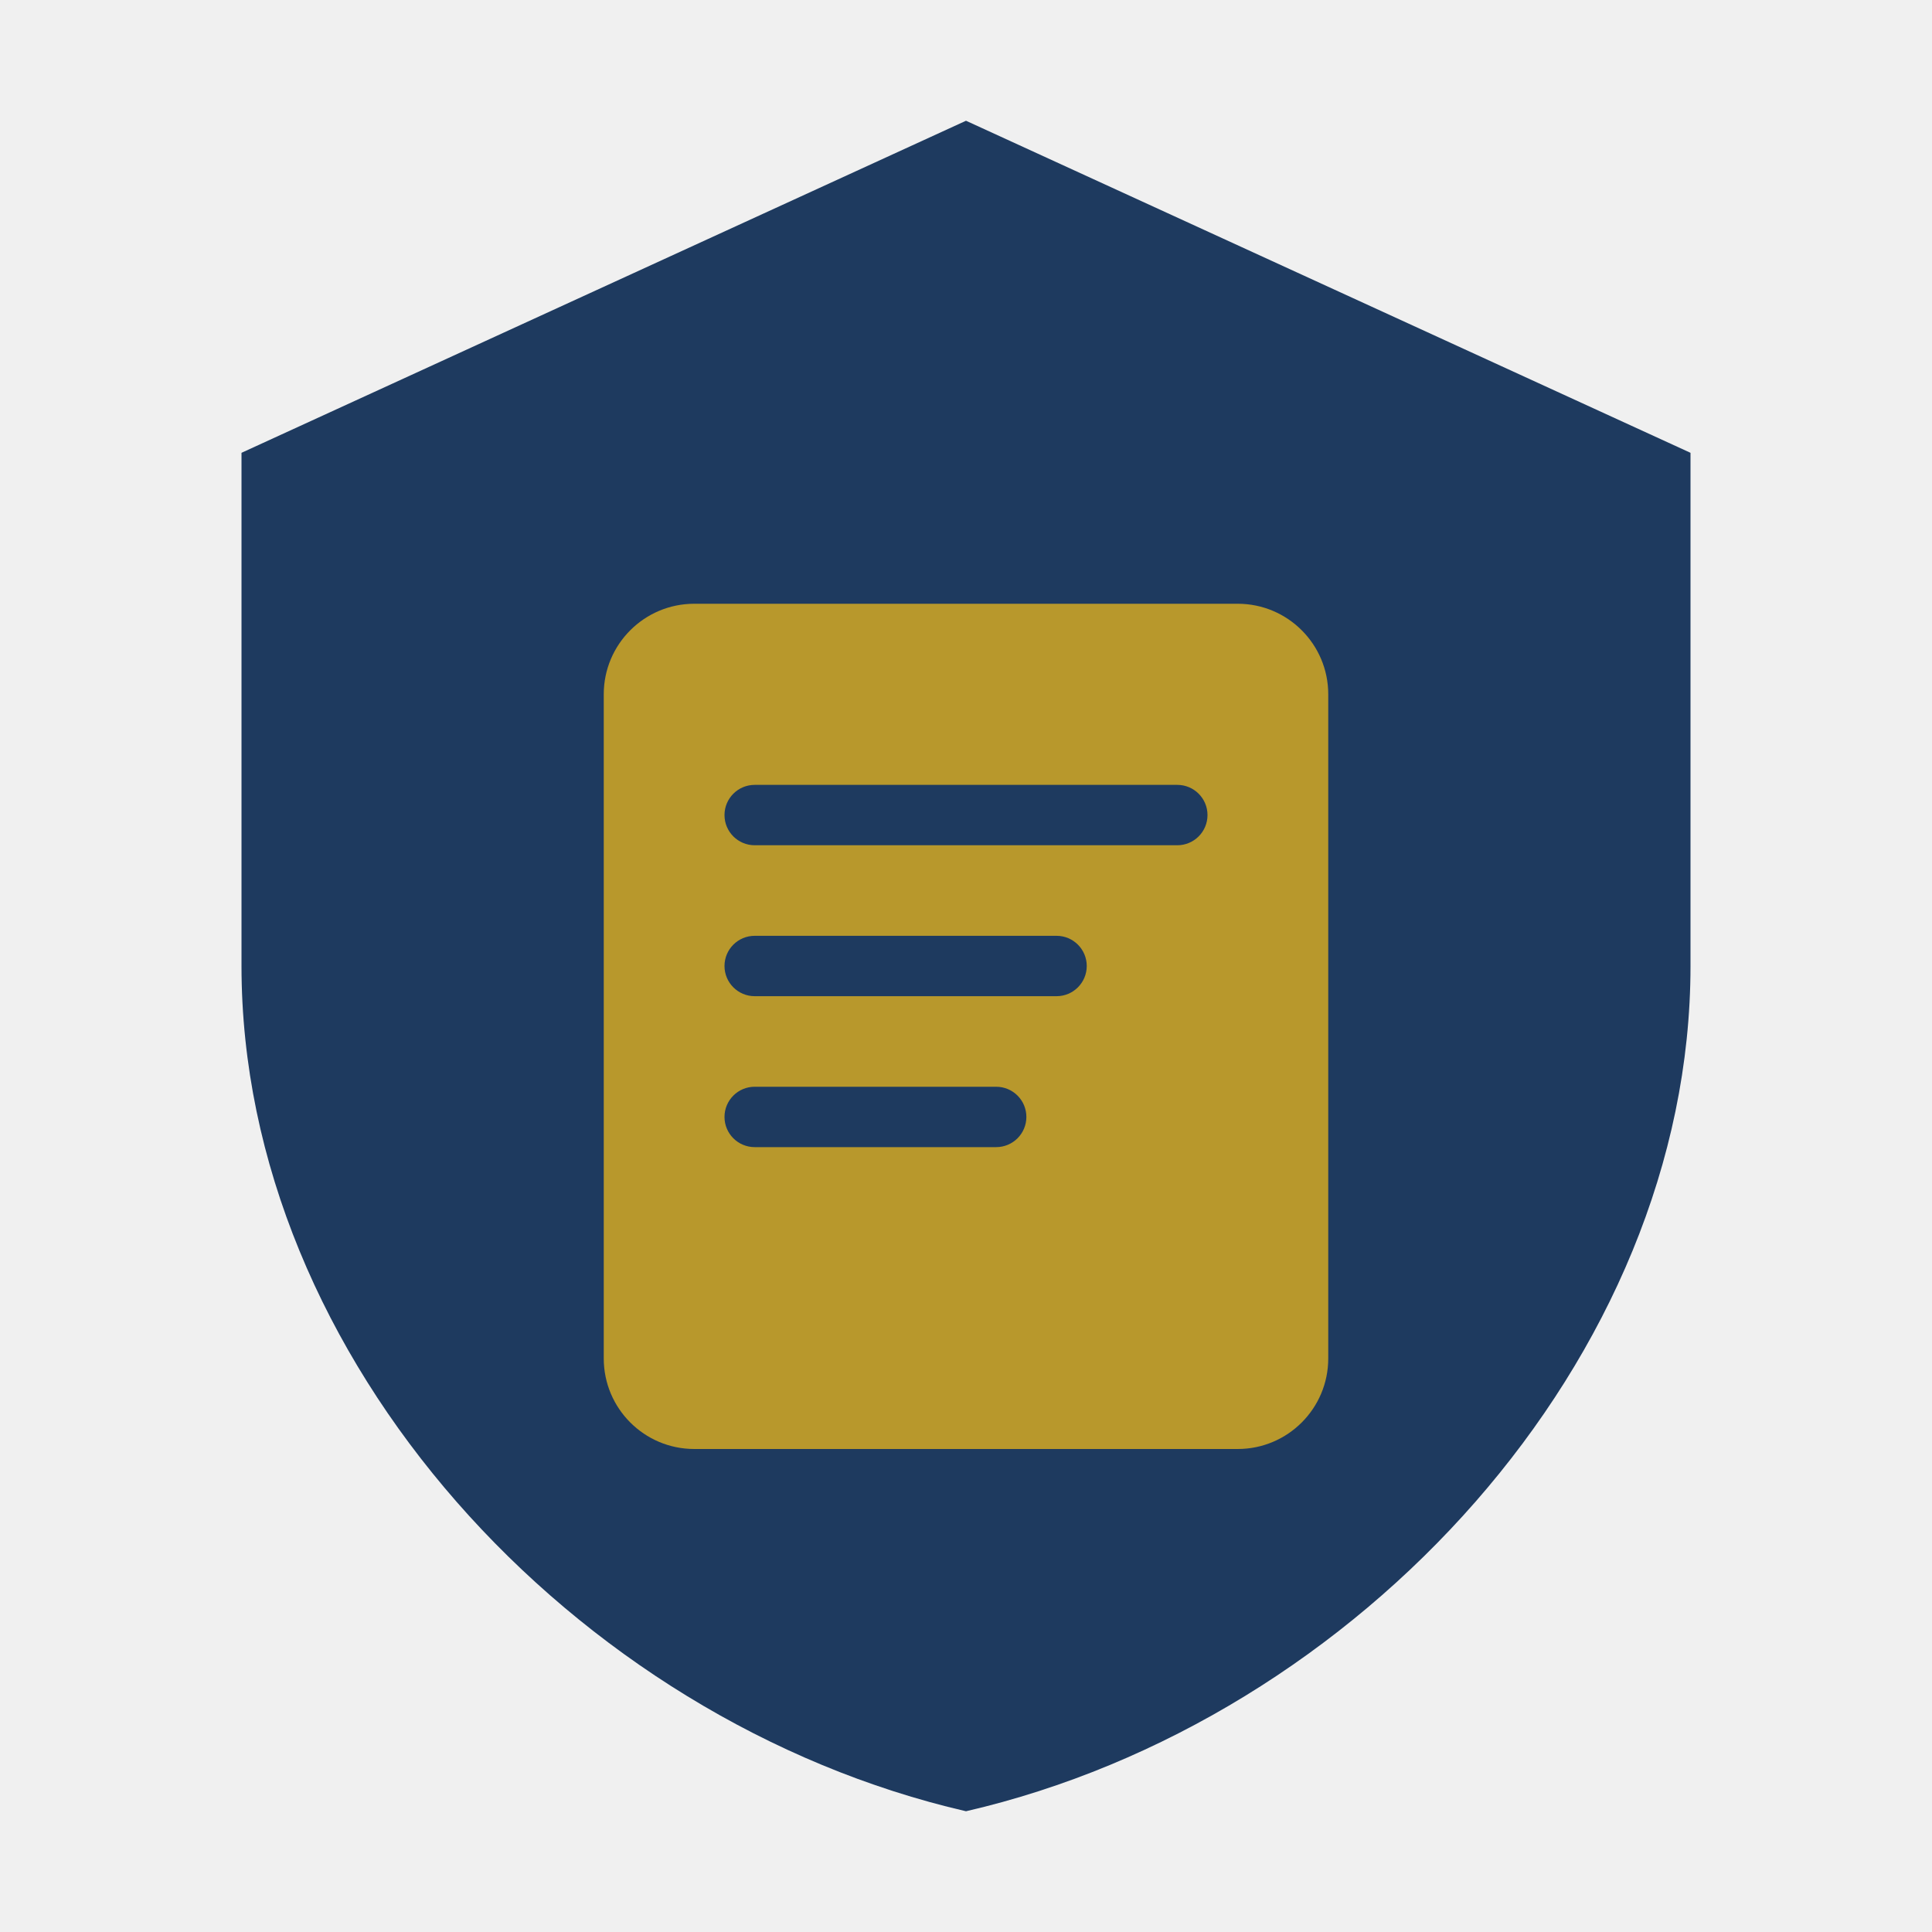
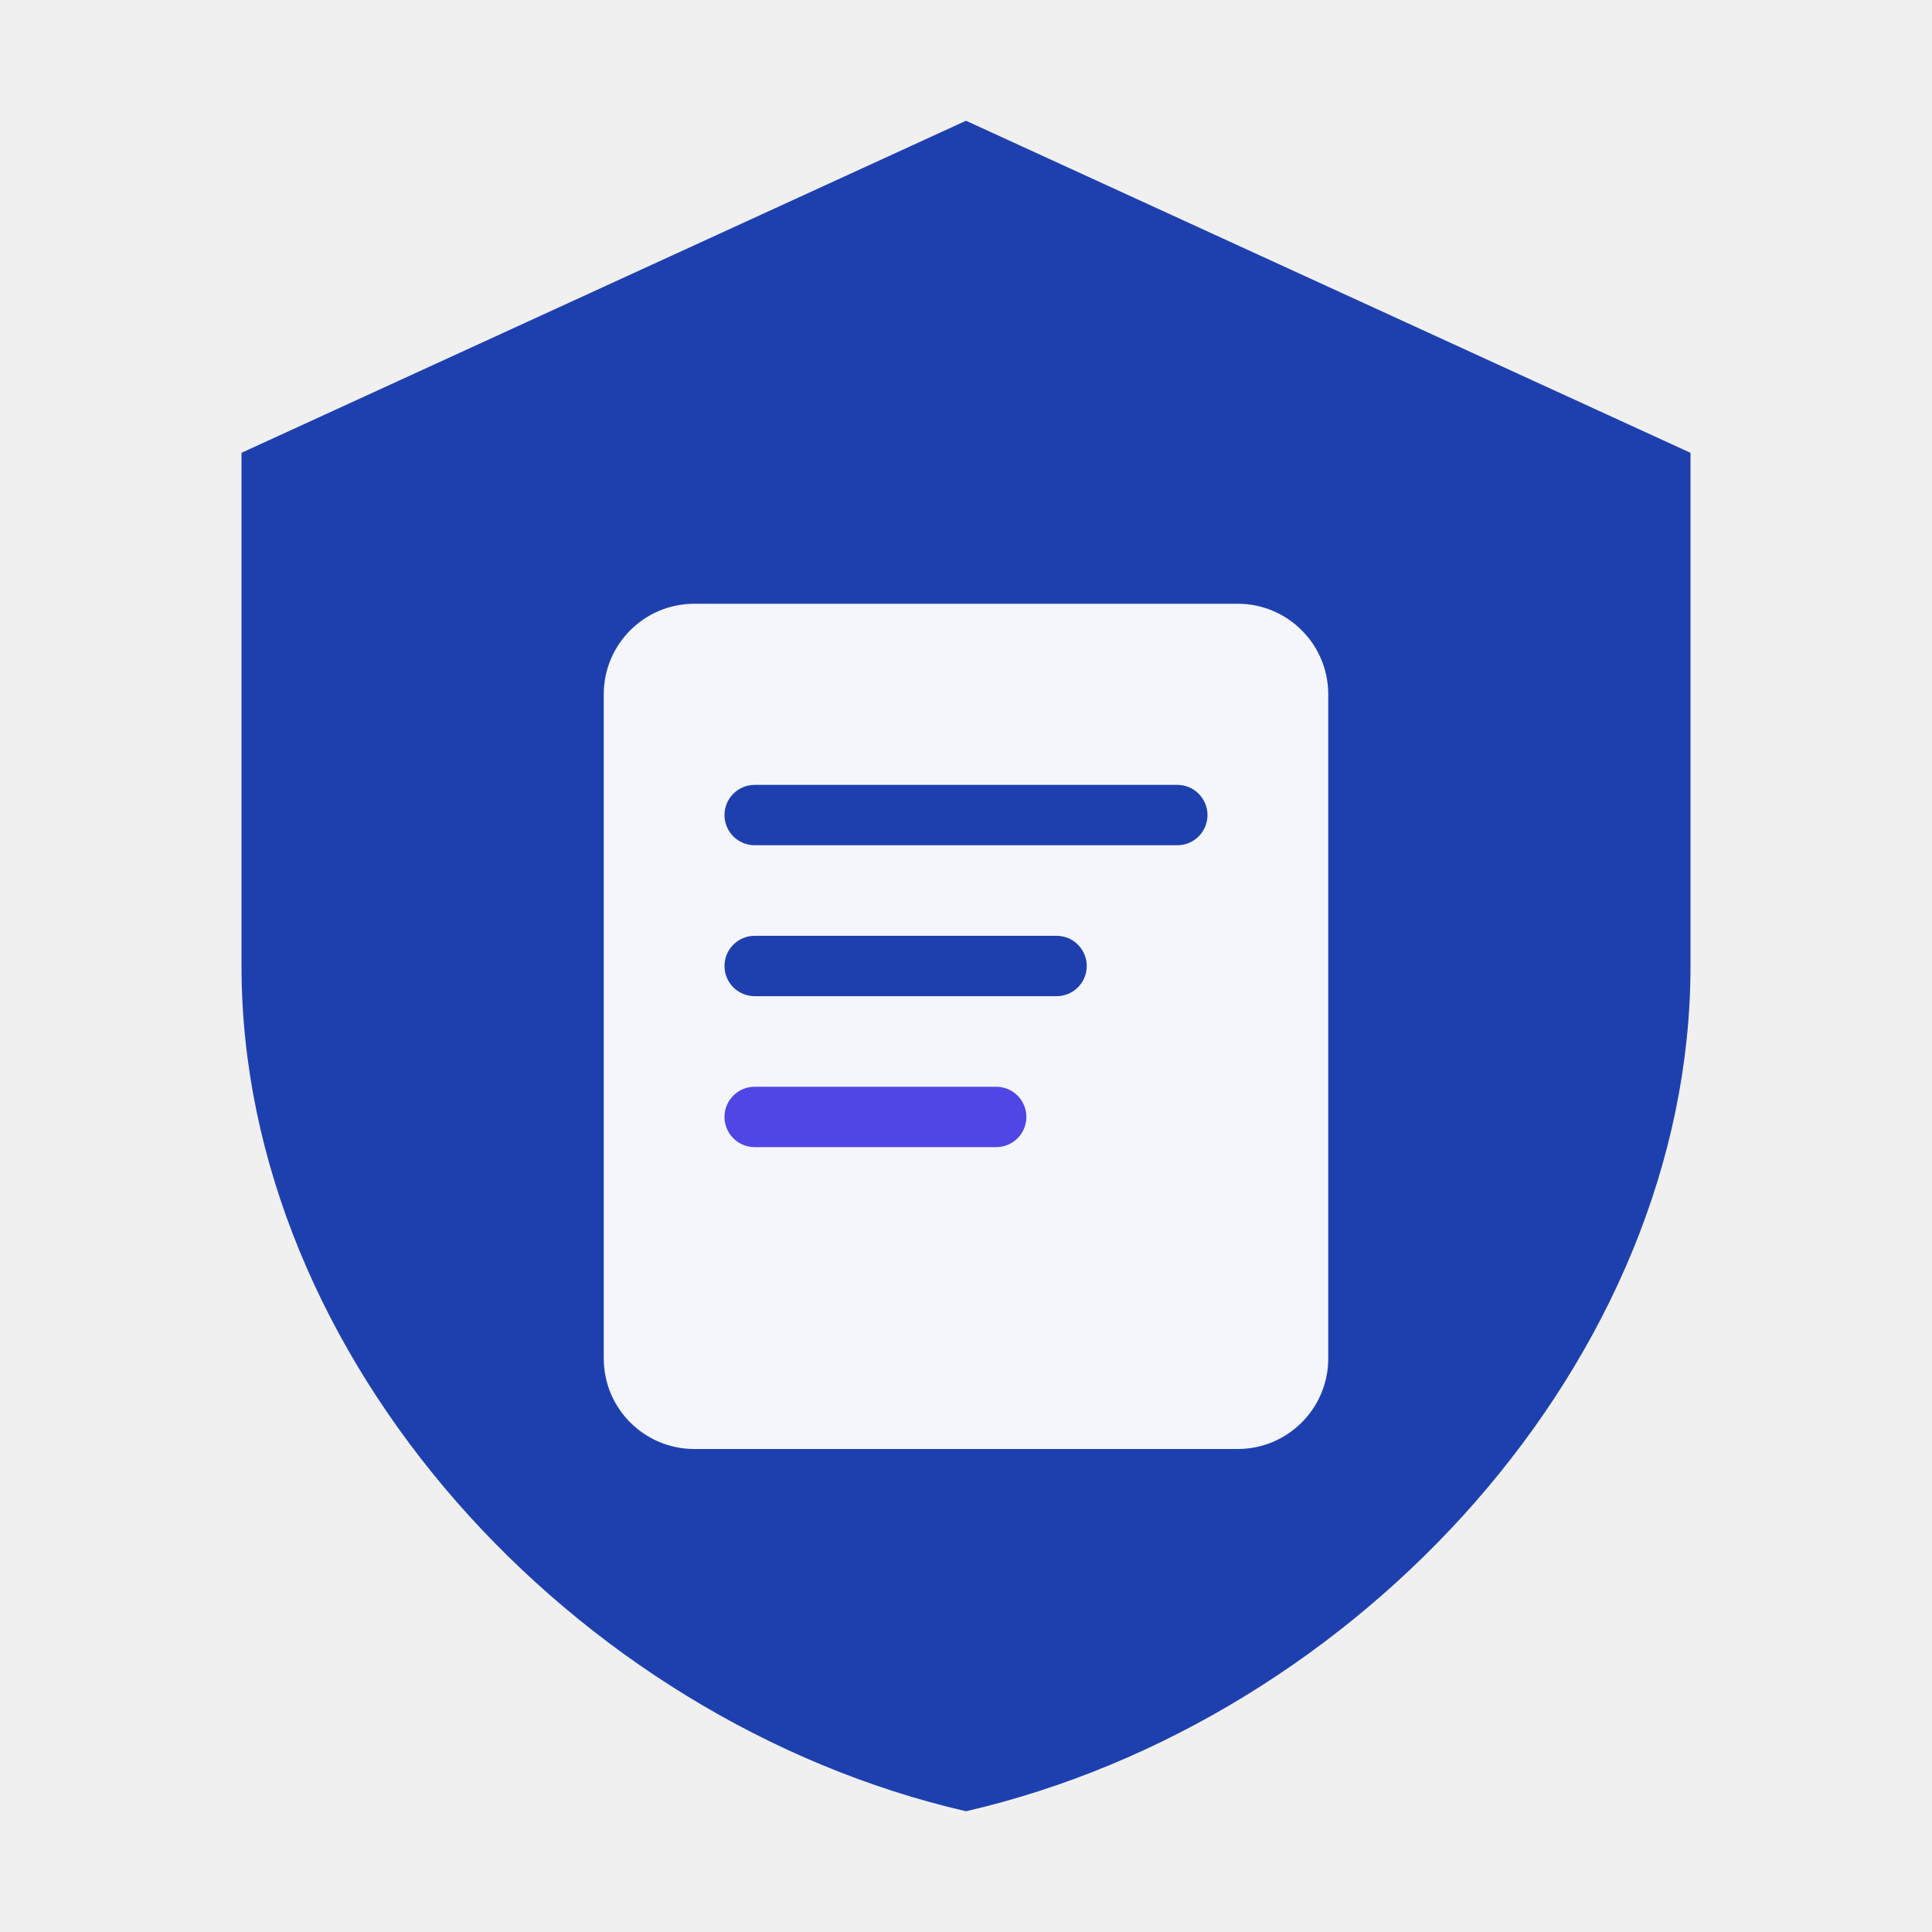
<svg xmlns="http://www.w3.org/2000/svg" viewBox="0 0 32 32" fill="none">
-   <path d="M16 2L4 7.5V16C4 22.5 9.5 28.5 16 30C22.5 28.5 28 22.5 28 16V7.5L16 2Z" fill="#1E3A5F" />
-   <rect x="10" y="10" width="12" height="14" rx="1.5" fill="#C9A227" opacity="0.9" />
-   <rect x="12" y="13" width="8" height="1" rx="0.5" fill="#1E3A5F" />
-   <rect x="12" y="15.5" width="6" height="1" rx="0.5" fill="#1E3A5F" />
-   <rect x="12" y="18" width="5" height="1" rx="0.5" fill="#1E3A5F" />
+   <path d="M16 2L4 7.5V16C4 22.5 9.5 28.5 16 30C22.5 28.5 28 22.5 28 16V7.5L16 2Z" fill="#1E40AF" />
+   <rect x="10" y="10" width="12" height="14" rx="1.5" fill="#FFFFFF" opacity="0.95" />
+   <rect x="12" y="13" width="8" height="1" rx="0.5" fill="#1E40AF" />
+   <rect x="12" y="15.5" width="6" height="1" rx="0.5" fill="#1E40AF" />
+   <rect x="12" y="18" width="5" height="1" rx="0.5" fill="#4F46E5" />
</svg>
